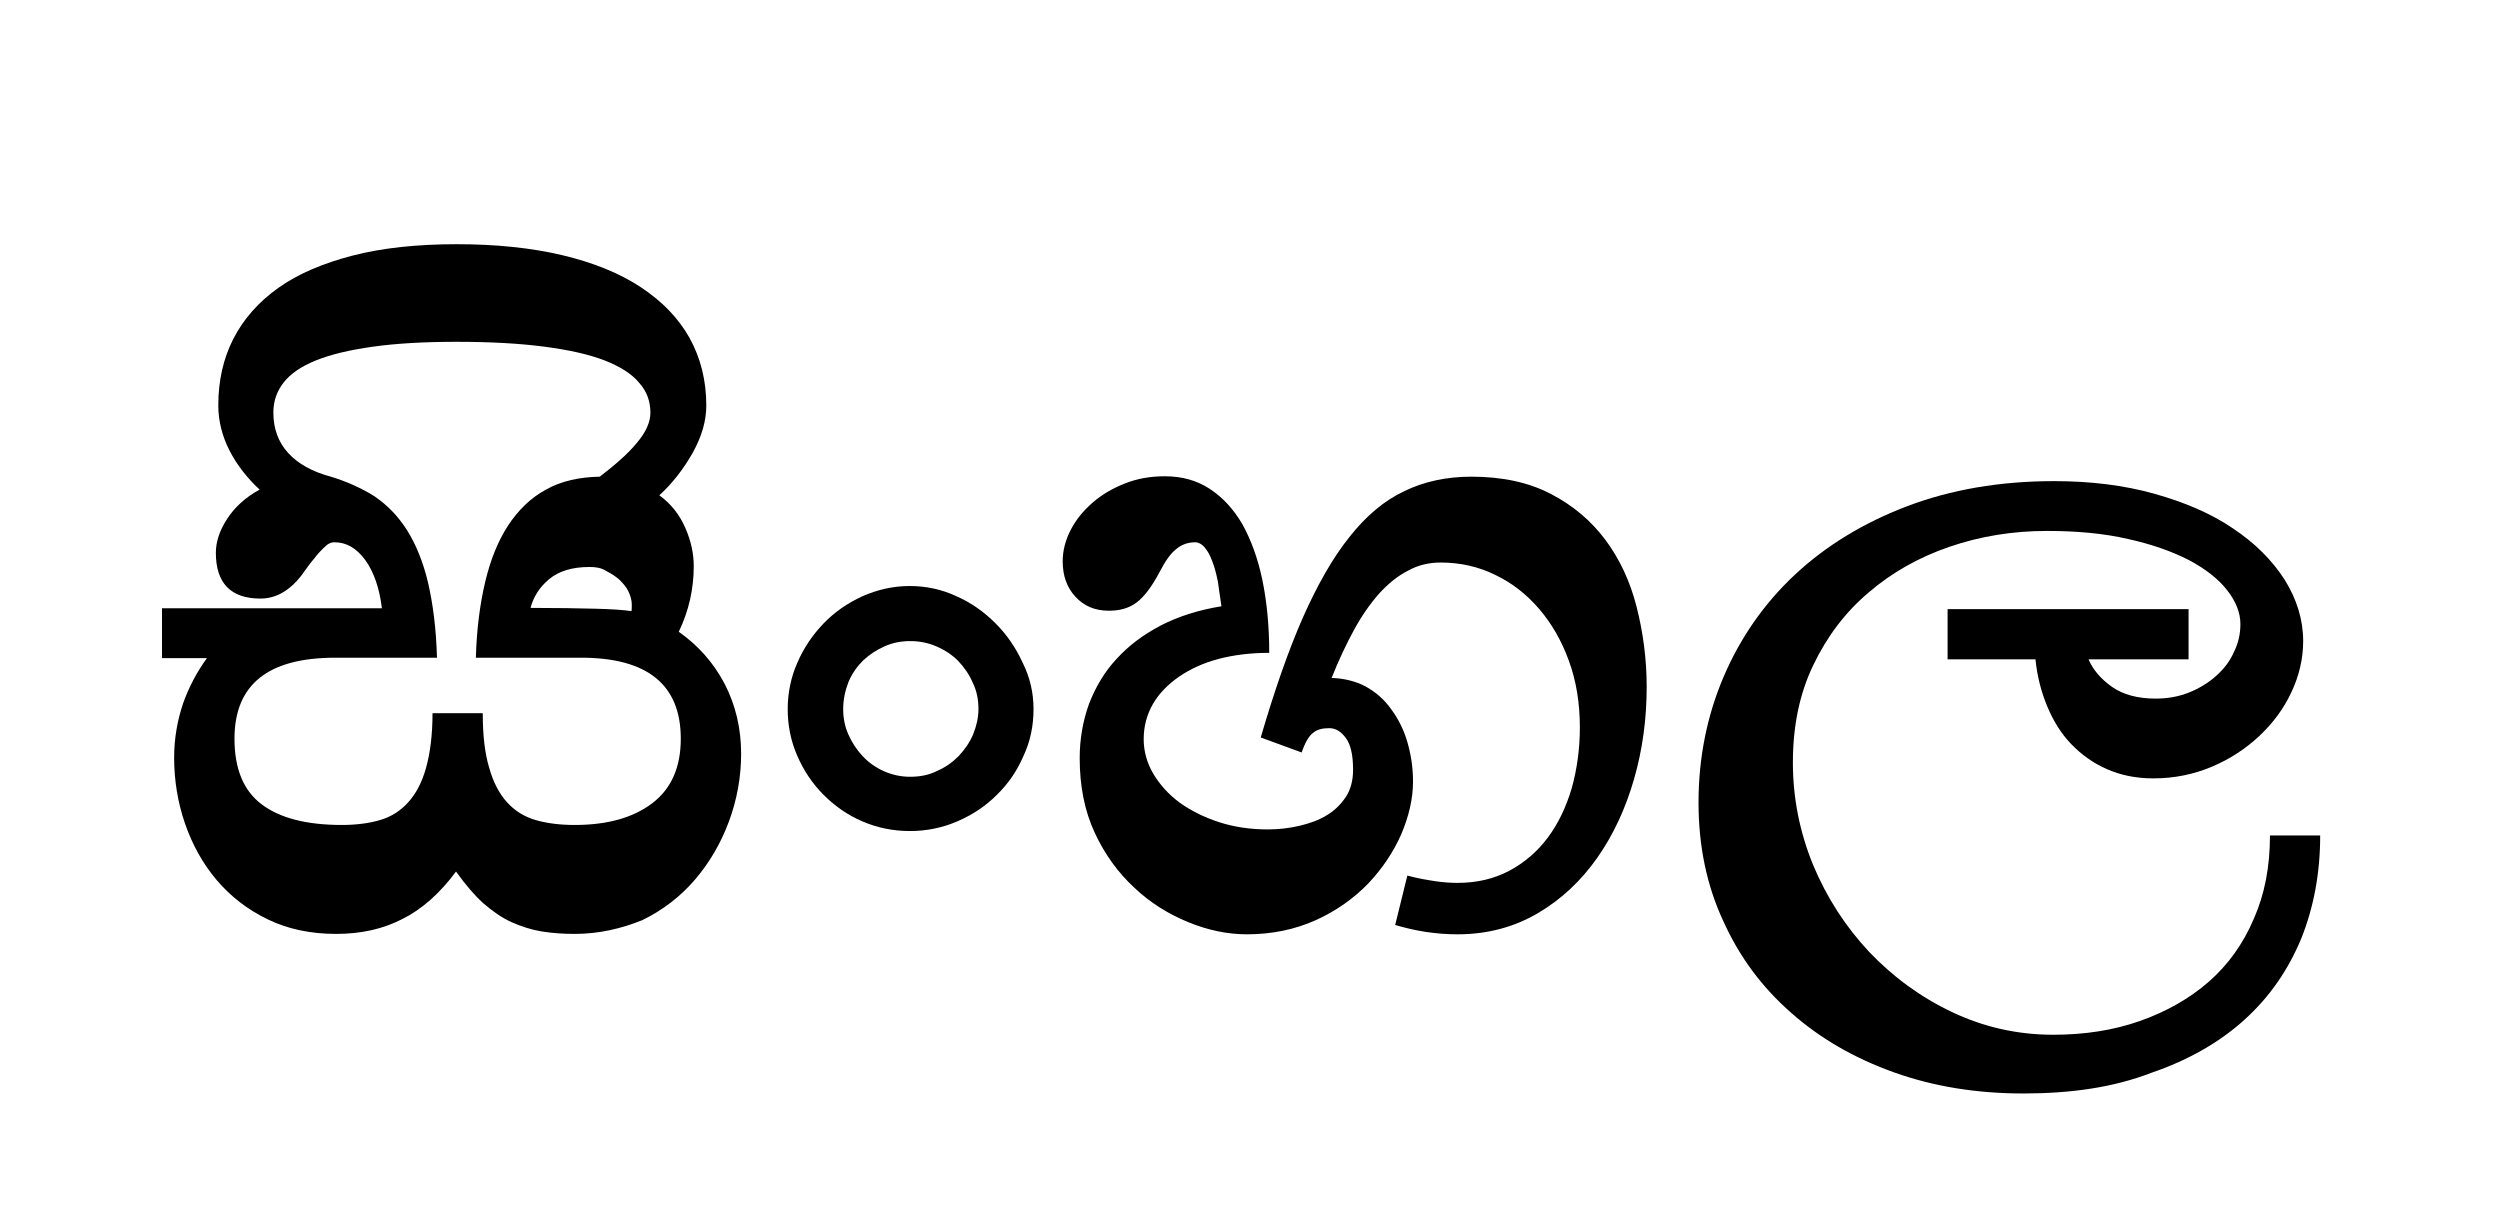
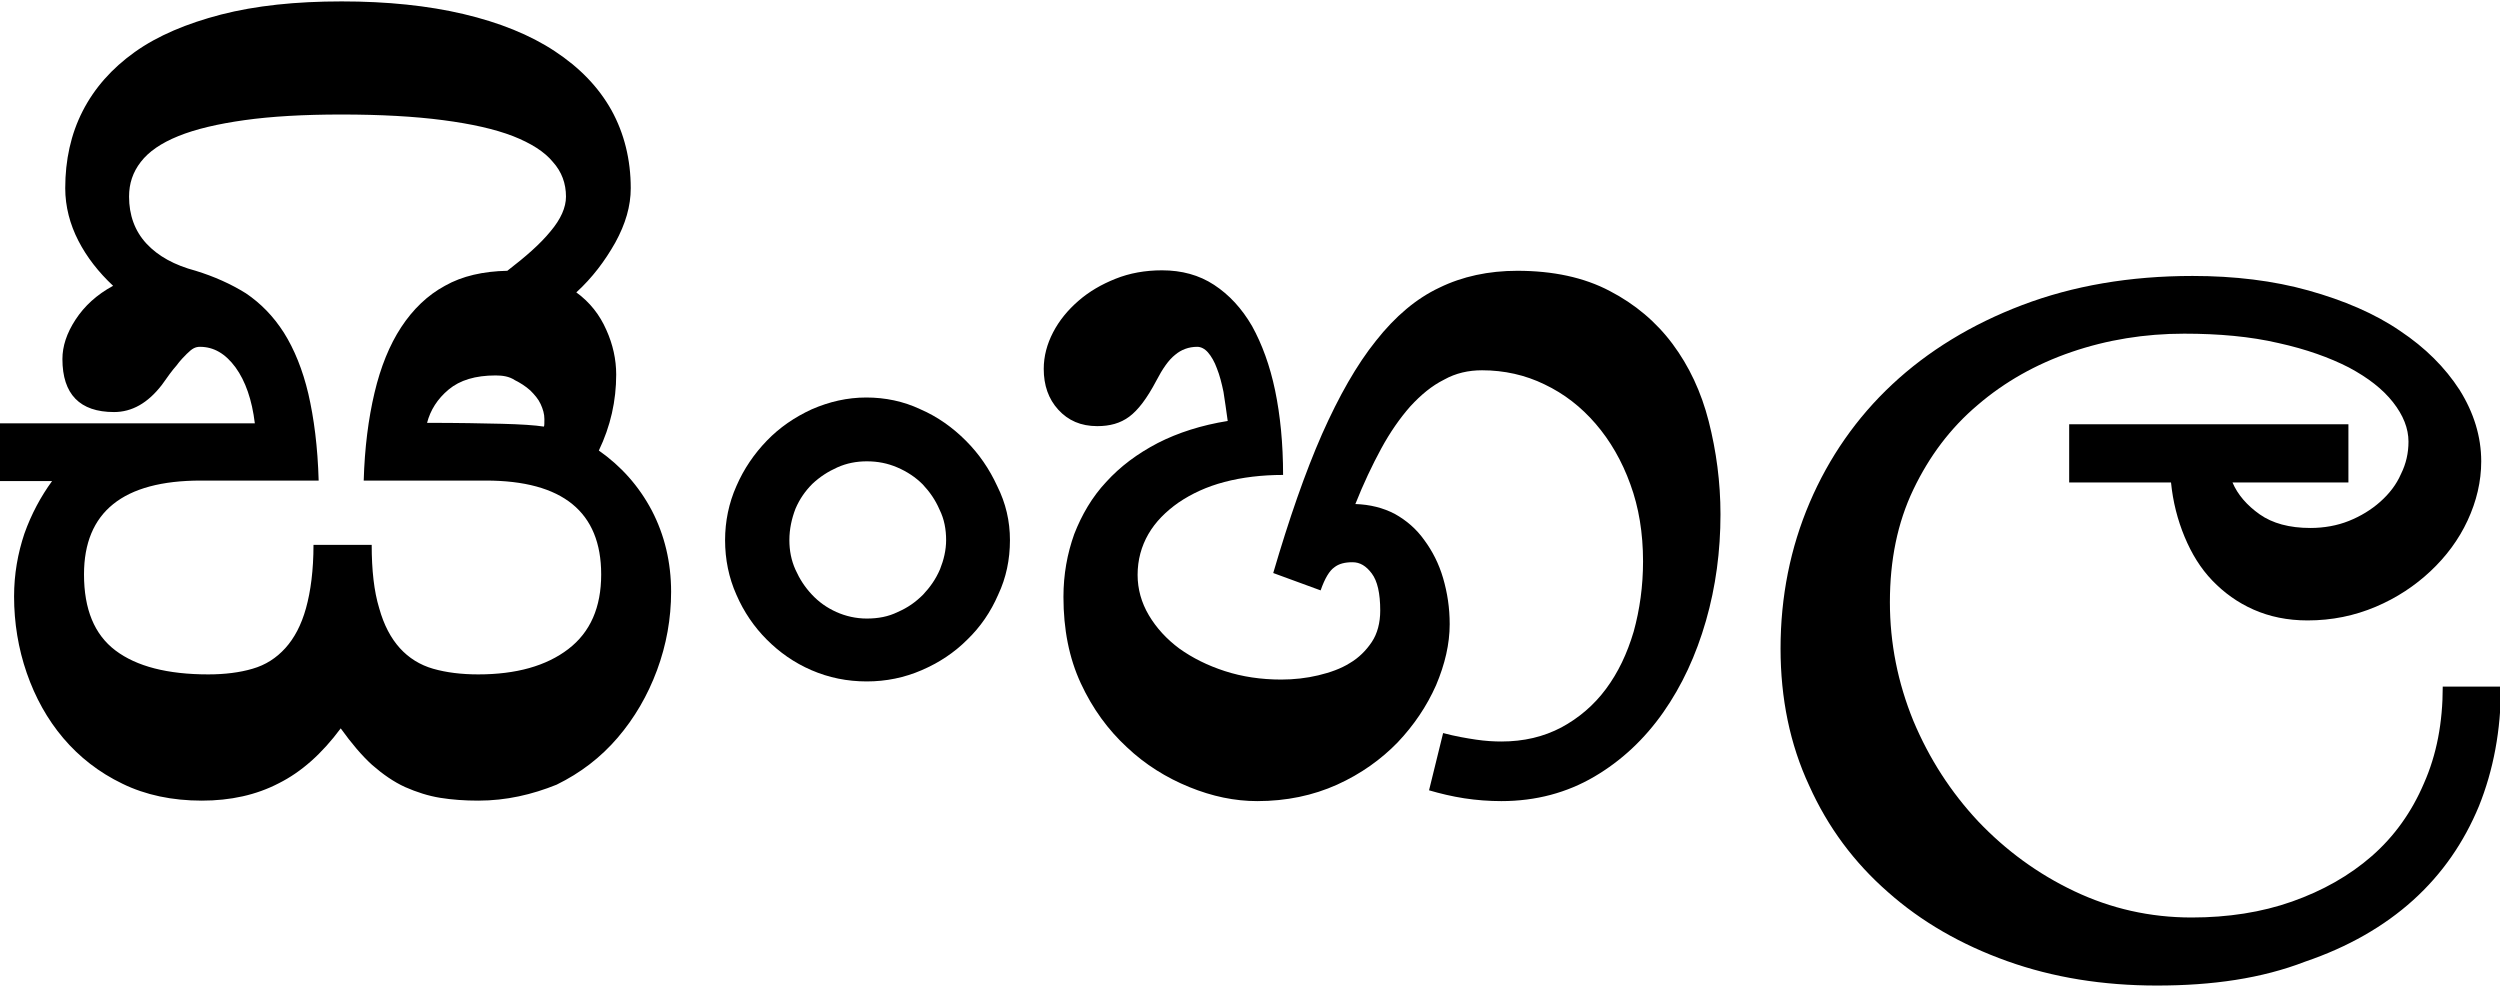
- <svg xmlns="http://www.w3.org/2000/svg" version="1.1" id="Layer_1" x="0px" y="0px" width="61.73px" height="30px" viewBox="1964.27 -4.21 61.73 30" style="enable-background:new 1964.27 -4.21 61.73 30;" xml:space="preserve">
+ <svg xmlns="http://www.w3.org/2000/svg" version="1.1" id="Layer_1" x="0px" y="0px" width="53.27px" height="21px" viewBox="1968.27 1.79 53.27 21" style="enable-background:new 1968.27 1.79 53.27 21;" xml:space="preserve">
  <style type="text/css">
	.st0{fill-rule:evenodd;clip-rule:evenodd;}
+ 	.st1{fill:#1E1E1E;}
</style>
  <g>
-     <path d="M1978.46,18.85c-0.29,0-0.56-0.02-0.81-0.06c-0.25-0.04-0.5-0.12-0.75-0.23c-0.24-0.11-0.47-0.27-0.7-0.47   c-0.22-0.2-0.44-0.46-0.67-0.78c-0.4,0.54-0.84,0.93-1.32,1.17c-0.48,0.25-1.03,0.37-1.64,0.37c-0.63,0-1.2-0.12-1.69-0.36   c-0.5-0.24-0.92-0.57-1.26-0.97c-0.34-0.4-0.6-0.87-0.78-1.39c-0.18-0.52-0.27-1.07-0.27-1.63c0-0.48,0.08-0.92,0.22-1.34   c0.15-0.42,0.35-0.79,0.59-1.12h-1.11v-1.23h5.43c-0.06-0.5-0.2-0.9-0.41-1.19c-0.22-0.3-0.47-0.44-0.76-0.44   c-0.05,0-0.09,0.01-0.13,0.03c-0.04,0.02-0.09,0.06-0.15,0.12c-0.06,0.06-0.14,0.14-0.22,0.25c-0.09,0.1-0.19,0.24-0.31,0.41   c-0.3,0.39-0.64,0.58-1.02,0.58c-0.73,0-1.1-0.38-1.1-1.13c0-0.27,0.09-0.55,0.28-0.84c0.19-0.29,0.45-0.53,0.8-0.72   c-0.31-0.29-0.56-0.61-0.74-0.96c-0.18-0.35-0.28-0.73-0.28-1.12c0-0.6,0.12-1.15,0.37-1.64c0.25-0.49,0.62-0.91,1.11-1.26   c0.49-0.35,1.11-0.61,1.84-0.8c0.74-0.19,1.59-0.28,2.57-0.28c0.97,0,1.84,0.09,2.6,0.27c0.76,0.18,1.41,0.44,1.94,0.79   c0.53,0.35,0.93,0.76,1.21,1.26c0.27,0.49,0.41,1.05,0.41,1.66c0,0.38-0.11,0.76-0.33,1.16c-0.22,0.39-0.49,0.75-0.83,1.06   c0.29,0.21,0.5,0.48,0.64,0.8c0.14,0.32,0.21,0.63,0.21,0.95c0,0.56-0.12,1.1-0.37,1.62c0.47,0.33,0.85,0.75,1.13,1.28   c0.27,0.52,0.41,1.1,0.41,1.73c0,0.57-0.1,1.13-0.3,1.67c-0.2,0.54-0.48,1.02-0.84,1.44c-0.36,0.42-0.79,0.75-1.3,1   C1979.61,18.72,1979.06,18.85,1978.46,18.85z M1972.55,12.03c-1.66,0-2.49,0.66-2.49,2c0,0.74,0.22,1.28,0.67,1.62   c0.45,0.34,1.11,0.51,1.98,0.51c0.35,0,0.67-0.04,0.94-0.12c0.28-0.08,0.51-0.23,0.7-0.44c0.19-0.21,0.34-0.49,0.44-0.85   c0.1-0.36,0.16-0.81,0.16-1.35h1.24c0,0.54,0.05,0.99,0.16,1.35c0.1,0.36,0.25,0.64,0.44,0.85c0.19,0.21,0.43,0.36,0.71,0.44   c0.28,0.08,0.6,0.12,0.96,0.12c0.81,0,1.45-0.18,1.92-0.54c0.47-0.36,0.7-0.89,0.7-1.59c0-1.33-0.82-2-2.46-2h-2.6   c0.02-0.7,0.1-1.32,0.23-1.87c0.13-0.55,0.32-1.02,0.57-1.4c0.25-0.38,0.56-0.68,0.93-0.88c0.37-0.21,0.82-0.31,1.33-0.32   c0.39-0.3,0.7-0.57,0.92-0.84c0.22-0.26,0.33-0.51,0.33-0.74c0-0.28-0.09-0.53-0.28-0.74c-0.18-0.22-0.47-0.4-0.85-0.55   c-0.39-0.15-0.88-0.26-1.49-0.34c-0.61-0.08-1.33-0.12-2.17-0.12c-0.8,0-1.49,0.04-2.06,0.12c-0.57,0.08-1.04,0.19-1.41,0.34   c-0.37,0.15-0.63,0.33-0.8,0.55c-0.17,0.22-0.25,0.46-0.25,0.74c0,0.39,0.12,0.73,0.37,1c0.25,0.27,0.6,0.46,1.05,0.58   c0.39,0.12,0.75,0.28,1.07,0.48c0.31,0.21,0.58,0.48,0.81,0.84c0.22,0.35,0.4,0.79,0.52,1.3c0.12,0.52,0.2,1.13,0.22,1.85H1972.55z    M1978.83,9.79c-0.43,0-0.76,0.1-1,0.3c-0.24,0.2-0.39,0.44-0.46,0.71c0.66,0,1.19,0.01,1.59,0.02c0.4,0.01,0.71,0.03,0.9,0.06   c0.01-0.02,0.01-0.08,0.01-0.16c0-0.11-0.03-0.21-0.08-0.32c-0.05-0.11-0.13-0.2-0.22-0.29c-0.1-0.09-0.21-0.16-0.33-0.22   C1979.12,9.81,1978.98,9.79,1978.83,9.79z" />
+     <path d="M1978.46,18.85c-0.29,0-0.56-0.02-0.81-0.06c-0.25-0.04-0.5-0.12-0.75-0.23c-0.24-0.11-0.47-0.27-0.7-0.47   c-0.22-0.2-0.44-0.46-0.67-0.78c-0.4,0.54-0.84,0.93-1.32,1.17c-0.48,0.25-1.03,0.37-1.64,0.37c-0.63,0-1.2-0.12-1.69-0.36   c-0.5-0.24-0.92-0.57-1.26-0.97c-0.34-0.4-0.6-0.87-0.78-1.39c-0.18-0.52-0.27-1.07-0.27-1.63c0-0.48,0.08-0.92,0.22-1.34   c0.15-0.42,0.35-0.79,0.59-1.12h-1.11v-1.23h5.43c-0.06-0.5-0.2-0.9-0.41-1.19c-0.22-0.3-0.47-0.44-0.76-0.44   c-0.05,0-0.09,0.01-0.13,0.03c-0.04,0.02-0.09,0.06-0.15,0.12c-0.06,0.06-0.14,0.14-0.22,0.25c-0.09,0.1-0.19,0.24-0.31,0.41   c-0.3,0.39-0.64,0.58-1.02,0.58c-0.73,0-1.1-0.38-1.1-1.13c0-0.27,0.09-0.55,0.28-0.84c0.19-0.29,0.45-0.53,0.8-0.72   c-0.31-0.29-0.56-0.61-0.74-0.96c-0.18-0.35-0.28-0.73-0.28-1.12c0-0.6,0.12-1.15,0.37-1.64c0.25-0.49,0.62-0.91,1.11-1.26   c0.49-0.35,1.11-0.61,1.84-0.8c0.74-0.19,1.59-0.28,2.57-0.28c0.97,0,1.84,0.09,2.6,0.27c0.76,0.18,1.41,0.44,1.94,0.79   c0.53,0.35,0.93,0.76,1.21,1.26c0.27,0.49,0.41,1.05,0.41,1.66c0,0.38-0.11,0.76-0.33,1.16c-0.22,0.39-0.49,0.75-0.83,1.06   c0.29,0.21,0.5,0.48,0.64,0.8c0.14,0.31,0.21,0.63,0.21,0.95c0,0.56-0.12,1.1-0.37,1.62c0.47,0.33,0.85,0.75,1.13,1.28   c0.27,0.52,0.41,1.1,0.41,1.73c0,0.57-0.1,1.13-0.3,1.67c-0.2,0.54-0.48,1.02-0.84,1.44c-0.36,0.42-0.79,0.75-1.3,1   C1979.61,18.72,1979.06,18.85,1978.46,18.85z M1972.55,12.03c-1.66,0-2.49,0.67-2.49,2c0,0.74,0.22,1.28,0.67,1.62   c0.45,0.34,1.11,0.51,1.98,0.51c0.35,0,0.67-0.04,0.94-0.12c0.28-0.08,0.51-0.23,0.7-0.44c0.19-0.21,0.34-0.49,0.44-0.85   c0.1-0.36,0.16-0.81,0.16-1.35h1.24c0,0.54,0.05,0.99,0.16,1.35c0.1,0.36,0.25,0.64,0.44,0.85c0.19,0.21,0.43,0.36,0.71,0.44   c0.28,0.08,0.6,0.12,0.96,0.12c0.81,0,1.45-0.18,1.92-0.54c0.47-0.36,0.7-0.89,0.7-1.59c0-1.33-0.82-2-2.46-2h-2.6   c0.02-0.7,0.1-1.32,0.23-1.87c0.13-0.55,0.32-1.02,0.57-1.4c0.25-0.38,0.56-0.68,0.93-0.88c0.37-0.21,0.82-0.31,1.33-0.32   c0.39-0.3,0.7-0.57,0.92-0.84c0.22-0.26,0.33-0.51,0.33-0.74c0-0.28-0.09-0.53-0.28-0.74c-0.18-0.22-0.47-0.4-0.85-0.55   c-0.39-0.15-0.88-0.26-1.49-0.34c-0.61-0.08-1.33-0.12-2.17-0.12c-0.8,0-1.49,0.04-2.06,0.12c-0.57,0.08-1.04,0.19-1.41,0.34   c-0.37,0.15-0.63,0.33-0.8,0.55c-0.17,0.22-0.25,0.46-0.25,0.74c0,0.39,0.12,0.73,0.37,1c0.25,0.27,0.6,0.46,1.05,0.58   c0.39,0.12,0.75,0.28,1.07,0.48c0.31,0.21,0.58,0.48,0.81,0.84c0.22,0.35,0.4,0.79,0.52,1.3c0.12,0.52,0.2,1.13,0.22,1.85H1972.55z    M1978.83,9.79c-0.43,0-0.76,0.1-1,0.3c-0.24,0.2-0.39,0.44-0.46,0.71c0.66,0,1.19,0.01,1.59,0.02c0.4,0.01,0.71,0.03,0.9,0.06   c0.01-0.02,0.01-0.08,0.01-0.16c0-0.11-0.03-0.21-0.08-0.32c-0.05-0.11-0.13-0.2-0.22-0.29c-0.1-0.09-0.21-0.16-0.33-0.22   C1979.12,9.81,1978.98,9.79,1978.83,9.79z" />
    <path d="M1989.79,13.3c0,0.41-0.08,0.8-0.25,1.16c-0.16,0.37-0.38,0.69-0.66,0.96c-0.28,0.28-0.6,0.49-0.97,0.65   c-0.37,0.16-0.76,0.24-1.17,0.24c-0.42,0-0.81-0.08-1.18-0.24c-0.37-0.16-0.68-0.38-0.95-0.65c-0.27-0.27-0.49-0.59-0.65-0.96   c-0.16-0.36-0.24-0.75-0.24-1.16c0-0.4,0.08-0.79,0.24-1.15c0.16-0.37,0.38-0.69,0.65-0.97c0.27-0.28,0.59-0.5,0.96-0.67   c0.37-0.16,0.75-0.25,1.16-0.25c0.4,0,0.79,0.08,1.15,0.25c0.37,0.16,0.69,0.39,0.97,0.67c0.28,0.28,0.5,0.6,0.67,0.97   C1989.7,12.51,1989.79,12.89,1989.79,13.3z M1985.09,13.3c0,0.22,0.04,0.43,0.13,0.63c0.09,0.2,0.2,0.37,0.35,0.53   c0.15,0.16,0.32,0.28,0.52,0.37c0.2,0.09,0.42,0.14,0.65,0.14c0.24,0,0.46-0.04,0.66-0.14c0.21-0.09,0.38-0.21,0.54-0.37   c0.15-0.16,0.27-0.33,0.36-0.54c0.08-0.2,0.13-0.41,0.13-0.62c0-0.23-0.04-0.45-0.14-0.65c-0.09-0.21-0.21-0.38-0.36-0.54   c-0.15-0.15-0.33-0.27-0.54-0.36c-0.21-0.09-0.42-0.13-0.65-0.13c-0.22,0-0.43,0.04-0.63,0.13c-0.2,0.09-0.37,0.2-0.53,0.35   c-0.15,0.15-0.27,0.32-0.36,0.53C1985.14,12.84,1985.09,13.06,1985.09,13.3z" />
    <path d="M1999.02,17.41c0.26,0.07,0.5,0.11,0.7,0.14c0.2,0.03,0.39,0.04,0.54,0.04c0.48,0,0.9-0.1,1.28-0.3   c0.37-0.2,0.69-0.47,0.95-0.82c0.26-0.35,0.45-0.75,0.59-1.22c0.13-0.47,0.2-0.97,0.2-1.5c0-0.6-0.09-1.15-0.27-1.64   c-0.18-0.5-0.43-0.93-0.74-1.29c-0.31-0.36-0.67-0.64-1.09-0.84c-0.41-0.2-0.86-0.3-1.33-0.3c-0.29,0-0.56,0.06-0.81,0.2   c-0.26,0.13-0.49,0.32-0.72,0.57c-0.22,0.25-0.43,0.55-0.62,0.9c-0.19,0.35-0.38,0.75-0.55,1.18c0.31,0.01,0.59,0.08,0.84,0.21   c0.25,0.14,0.46,0.32,0.63,0.56c0.17,0.23,0.31,0.5,0.4,0.81c0.09,0.31,0.14,0.63,0.14,0.98c0,0.42-0.1,0.85-0.29,1.3   c-0.2,0.45-0.47,0.85-0.82,1.22c-0.35,0.36-0.78,0.67-1.29,0.9c-0.51,0.23-1.08,0.35-1.7,0.35c-0.48,0-0.96-0.1-1.45-0.3   c-0.49-0.2-0.94-0.48-1.33-0.85c-0.4-0.37-0.73-0.82-0.98-1.36c-0.25-0.54-0.37-1.15-0.37-1.84c0-0.48,0.08-0.92,0.23-1.34   c0.16-0.41,0.38-0.79,0.68-1.11c0.3-0.33,0.66-0.6,1.1-0.83c0.43-0.22,0.93-0.38,1.49-0.47c-0.03-0.22-0.06-0.43-0.09-0.62   c-0.04-0.19-0.08-0.35-0.14-0.5c-0.05-0.14-0.12-0.26-0.19-0.34c-0.07-0.08-0.15-0.12-0.23-0.12c-0.18,0-0.34,0.06-0.47,0.17   c-0.14,0.11-0.27,0.3-0.4,0.55c-0.2,0.38-0.39,0.63-0.58,0.77c-0.19,0.14-0.41,0.2-0.68,0.2c-0.35,0-0.62-0.12-0.83-0.35   c-0.21-0.23-0.31-0.52-0.31-0.87c0-0.27,0.07-0.53,0.2-0.78c0.13-0.25,0.31-0.47,0.54-0.67c0.23-0.2,0.49-0.35,0.79-0.47   c0.3-0.12,0.63-0.18,0.99-0.18c0.42,0,0.79,0.1,1.11,0.31c0.32,0.21,0.59,0.5,0.81,0.88c0.21,0.38,0.38,0.84,0.49,1.37   c0.11,0.53,0.17,1.13,0.17,1.8c-0.45,0-0.87,0.05-1.25,0.15c-0.38,0.1-0.7,0.25-0.98,0.44c-0.27,0.19-0.49,0.41-0.64,0.67   c-0.15,0.26-0.23,0.55-0.23,0.87c0,0.3,0.08,0.59,0.24,0.86c0.16,0.27,0.38,0.51,0.65,0.71c0.28,0.2,0.6,0.36,0.97,0.48   c0.37,0.12,0.77,0.18,1.2,0.18c0.27,0,0.54-0.03,0.79-0.09c0.25-0.06,0.48-0.14,0.67-0.26c0.19-0.11,0.35-0.27,0.47-0.45   c0.12-0.18,0.18-0.41,0.18-0.67c0-0.37-0.06-0.63-0.18-0.79c-0.12-0.16-0.25-0.24-0.41-0.24c-0.16,0-0.29,0.03-0.39,0.11   c-0.1,0.07-0.2,0.23-0.29,0.49l-1.01-0.37c0.34-1.16,0.68-2.14,1.04-2.96c0.36-0.81,0.74-1.48,1.15-1.99   c0.41-0.52,0.86-0.9,1.35-1.13c0.49-0.24,1.05-0.36,1.66-0.36c0.76,0,1.42,0.14,1.97,0.43c0.54,0.28,0.99,0.66,1.34,1.13   c0.35,0.47,0.61,1.02,0.77,1.65c0.16,0.63,0.25,1.29,0.25,1.98c0,0.78-0.1,1.54-0.31,2.27c-0.21,0.73-0.51,1.38-0.91,1.95   c-0.4,0.57-0.89,1.03-1.47,1.37c-0.58,0.34-1.24,0.52-1.98,0.52c-0.26,0-0.53-0.02-0.79-0.06c-0.26-0.04-0.51-0.1-0.75-0.17   L1999.02,17.41z" />
-     <path d="M2014.23,22.79c-1.15,0-2.21-0.17-3.19-0.52c-0.98-0.35-1.83-0.84-2.54-1.47c-0.72-0.63-1.28-1.38-1.68-2.27   c-0.41-0.88-0.61-1.86-0.61-2.92c0-1.11,0.21-2.15,0.62-3.11c0.41-0.96,1-1.81,1.76-2.52c0.76-0.71,1.69-1.28,2.77-1.69   c1.08-0.41,2.29-0.62,3.63-0.62c0.89,0,1.72,0.1,2.47,0.31c0.75,0.21,1.41,0.49,1.95,0.86c0.54,0.36,0.96,0.78,1.27,1.26   c0.3,0.48,0.46,0.99,0.46,1.52c0,0.43-0.1,0.86-0.29,1.26c-0.19,0.41-0.46,0.77-0.79,1.08c-0.33,0.31-0.72,0.57-1.17,0.76   c-0.45,0.19-0.93,0.29-1.45,0.29c-0.43,0-0.81-0.08-1.15-0.23c-0.34-0.15-0.63-0.36-0.88-0.62c-0.25-0.26-0.44-0.57-0.59-0.93   c-0.15-0.36-0.25-0.75-0.29-1.16h-2.17v-1.24h5.95v1.24h-2.47c0.11,0.26,0.31,0.49,0.58,0.68c0.27,0.19,0.63,0.29,1.08,0.29   c0.29,0,0.57-0.05,0.82-0.15c0.25-0.1,0.48-0.24,0.67-0.41c0.19-0.17,0.34-0.36,0.44-0.59c0.11-0.22,0.16-0.45,0.16-0.69   c0-0.28-0.11-0.56-0.33-0.84c-0.22-0.28-0.53-0.52-0.94-0.74c-0.41-0.21-0.91-0.39-1.5-0.52c-0.6-0.14-1.27-0.2-2.01-0.2   c-0.84,0-1.64,0.13-2.4,0.39c-0.76,0.26-1.43,0.64-2,1.13c-0.58,0.49-1.03,1.09-1.37,1.8c-0.34,0.71-0.5,1.51-0.5,2.4   c0,0.88,0.17,1.72,0.5,2.53c0.34,0.81,0.8,1.52,1.38,2.14c0.59,0.62,1.27,1.12,2.05,1.49c0.78,0.37,1.61,0.56,2.5,0.56   c0.77,0,1.49-0.11,2.14-0.34c0.65-0.23,1.22-0.55,1.7-0.97c0.48-0.42,0.85-0.94,1.11-1.55c0.27-0.61,0.4-1.29,0.4-2.06h1.24   c0,0.93-0.16,1.78-0.47,2.55c-0.32,0.77-0.78,1.44-1.4,2c-0.62,0.56-1.39,1-2.3,1.31C2016.46,22.64,2015.41,22.79,2014.23,22.79z" />
+     <path d="M2014.23,22.79c-1.15,0-2.21-0.17-3.19-0.52c-0.98-0.35-1.83-0.84-2.54-1.47c-0.72-0.63-1.28-1.38-1.68-2.27   c-0.41-0.88-0.61-1.86-0.61-2.92c0-1.11,0.21-2.15,0.62-3.11c0.41-0.96,1-1.81,1.76-2.52c0.76-0.71,1.69-1.28,2.77-1.69   c1.08-0.41,2.29-0.62,3.63-0.62c0.89,0,1.72,0.1,2.47,0.31c0.75,0.21,1.41,0.49,1.95,0.86c0.54,0.36,0.96,0.78,1.27,1.26   c0.3,0.48,0.46,0.99,0.46,1.52c0,0.43-0.1,0.85-0.29,1.26c-0.19,0.41-0.46,0.77-0.79,1.08c-0.33,0.31-0.72,0.57-1.17,0.76   c-0.45,0.19-0.93,0.29-1.45,0.29c-0.43,0-0.81-0.08-1.15-0.23c-0.34-0.15-0.63-0.36-0.88-0.62c-0.25-0.26-0.44-0.57-0.59-0.93   c-0.15-0.36-0.25-0.75-0.29-1.16h-2.17v-1.24h5.95v1.24h-2.47c0.11,0.26,0.31,0.49,0.58,0.68c0.27,0.19,0.63,0.29,1.08,0.29   c0.29,0,0.57-0.05,0.82-0.15c0.25-0.1,0.48-0.24,0.67-0.41c0.19-0.17,0.34-0.36,0.44-0.59c0.11-0.22,0.16-0.45,0.16-0.69   c0-0.28-0.11-0.56-0.33-0.84c-0.22-0.28-0.53-0.52-0.94-0.74c-0.41-0.21-0.91-0.39-1.5-0.52c-0.6-0.14-1.27-0.2-2.01-0.2   c-0.84,0-1.64,0.13-2.4,0.39c-0.76,0.26-1.43,0.64-2,1.13c-0.58,0.49-1.03,1.09-1.37,1.8c-0.34,0.71-0.5,1.51-0.5,2.4   c0,0.88,0.17,1.72,0.5,2.53c0.34,0.81,0.8,1.52,1.38,2.14c0.59,0.62,1.27,1.12,2.05,1.49c0.78,0.37,1.61,0.56,2.5,0.56   c0.77,0,1.49-0.11,2.14-0.34c0.65-0.23,1.22-0.55,1.7-0.97c0.48-0.42,0.85-0.94,1.11-1.55c0.27-0.61,0.4-1.29,0.4-2.06h1.24   c0,0.93-0.16,1.78-0.47,2.55c-0.32,0.77-0.78,1.44-1.4,2c-0.62,0.56-1.39,1-2.3,1.31C2016.46,22.64,2015.41,22.79,2014.23,22.79z" />
  </g>
</svg>
